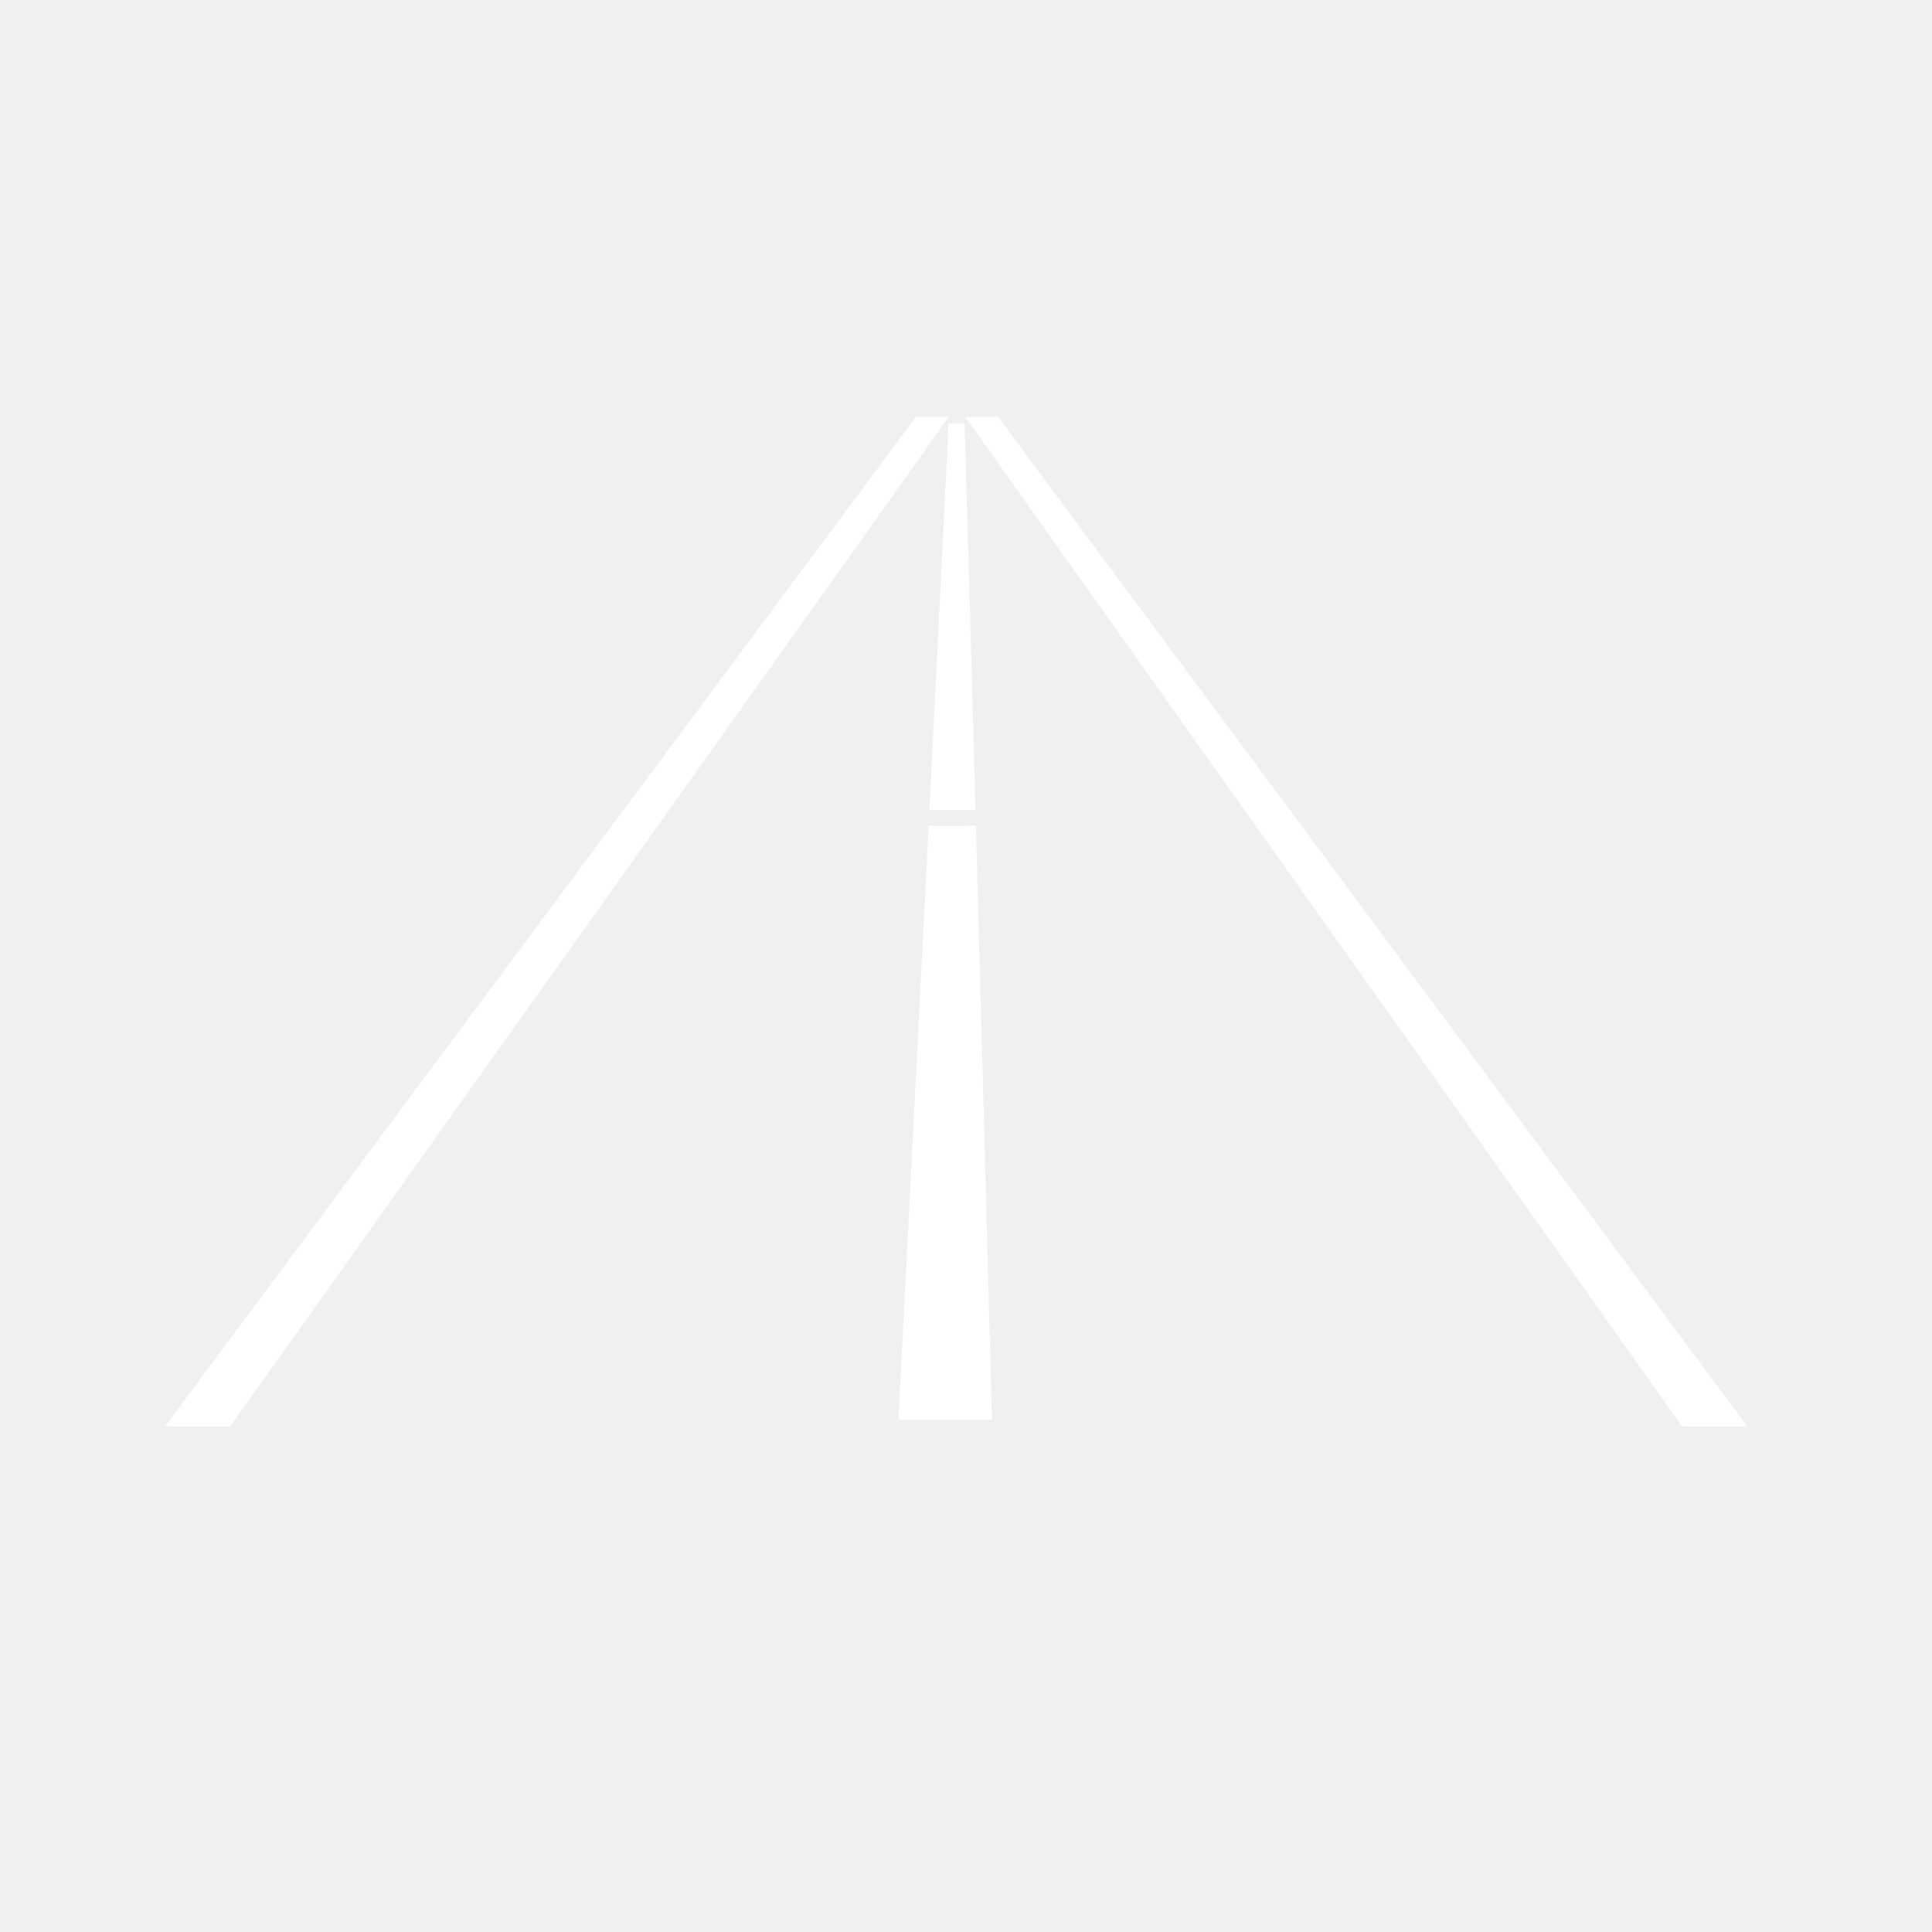
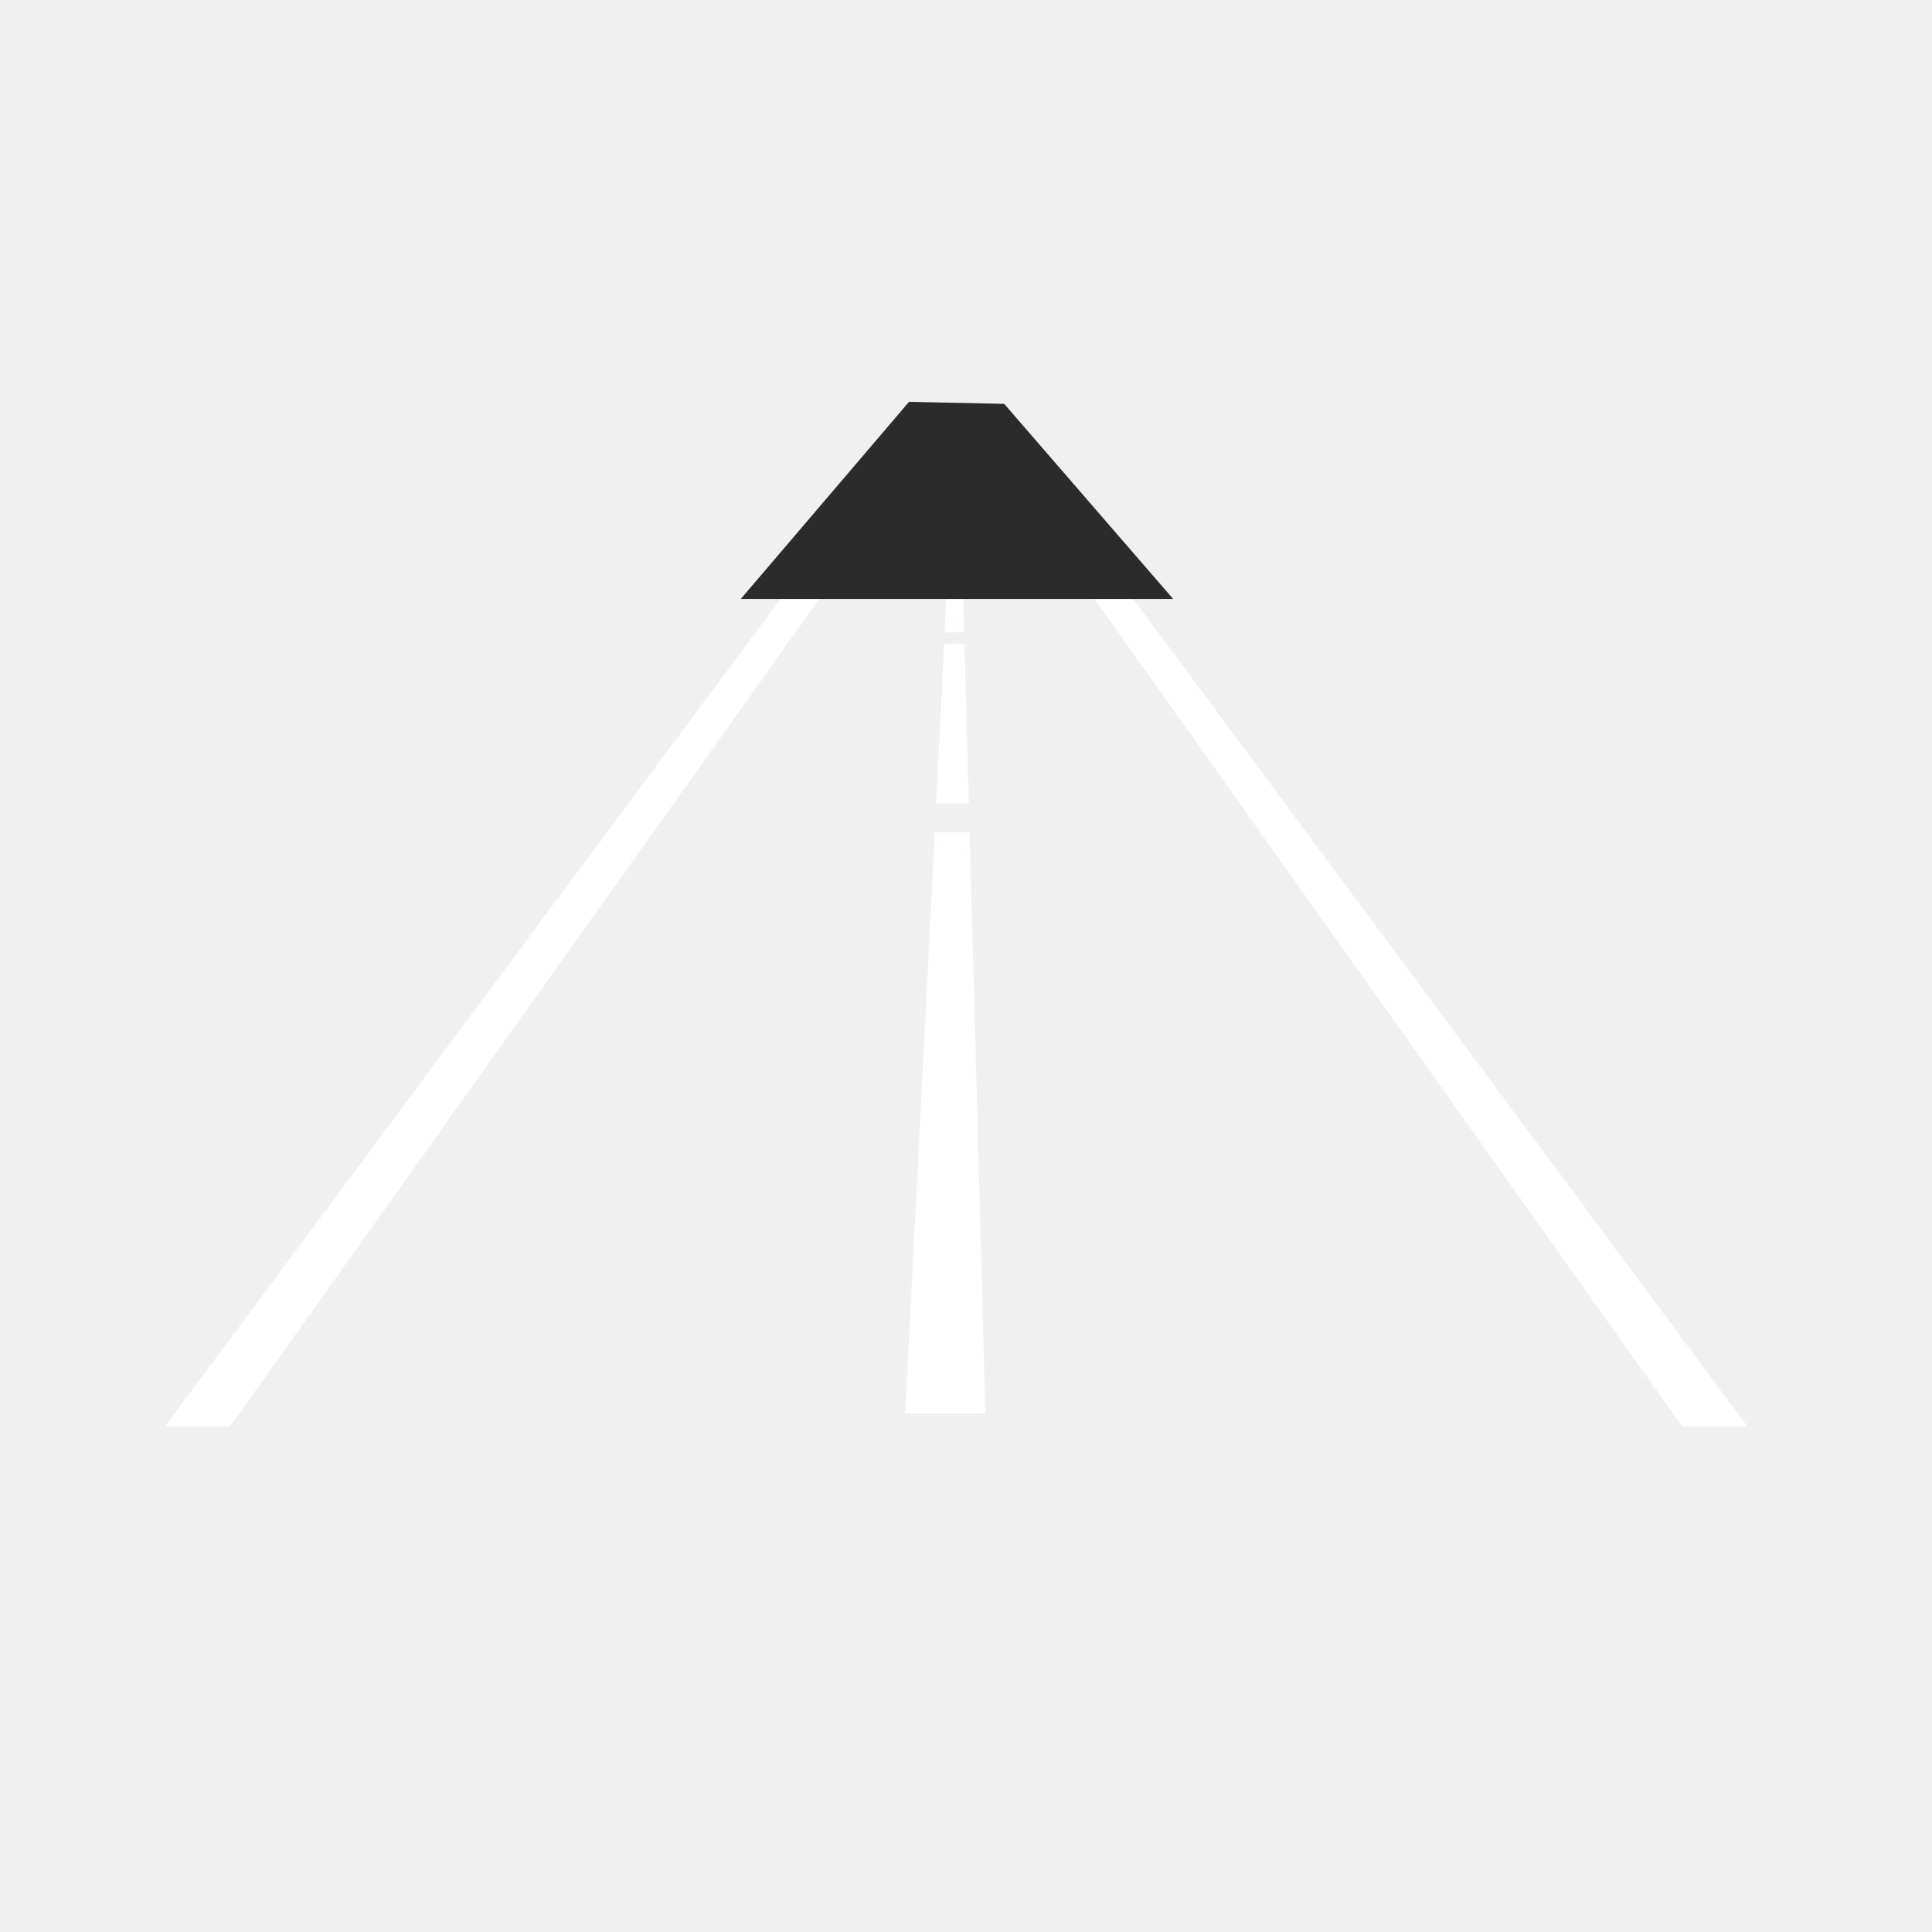
<svg xmlns="http://www.w3.org/2000/svg" width="150" height="150" viewBox="0 0 150 150">
-   <g clip-rule="evenodd">
-     <path fill="none" d="M71.209 33.37h6.192c.591.705 1.459 1.726 2.863 3.371 2.466 2.889 8.65 10.145 62.219 73.003H6l62.347-73.017c1.402-1.641 2.272-2.651 2.862-3.357z" />
-     <path fill-rule="evenodd" fill="#FFF" stroke="#FFF" stroke-miterlimit="10" d="M74.123 33.37h.283l.008.265h-.303l.012-.265zm.292.294l.008.314h-.328l.015-.314h.305zm.01.343l.011.373h-.361c.005-.127.012-.255.018-.373h.332zm.012.411l.012.451h-.398c.008-.157.016-.314.021-.451h.365zm.014.5l.017.549h-.445l.027-.55.401.001zm.018.619l.02.686h-.503l.034-.686h.449zm.022.775l.025.902-.58.001.045-.903h.51zm.029 1.029c.012.363.023.775.036 1.236h-.687c.023-.46.042-.873.061-1.235l.59-.001zm.04 1.403c.016.529.032 1.118.05 1.775l-.837.001c.033-.658.063-1.246.088-1.775l.699-.001zm.057 2.029c.022.794.049 1.746.083 2.854l-1.08.001c.053-1.108.1-2.06.14-2.854l.857-.001zm.093 3.247l.142 5.07-1.505.001.252-5.07 1.111-.001zm.167 5.952l.344 12.416-2.54.002.623-12.417 1.573-.001zm.405 14.642c.233 8.328.59 21.441 1.222 45.129H70.28c1.211-23.685 1.875-36.8 2.295-45.126l2.707-.003z" />
-     <path fill-rule="evenodd" fill="#FFF" stroke="#FFF" stroke-width="2" stroke-miterlimit="10" d="M71.608 33.37h.115c-.492.706-1.219 1.715-2.386 3.356-2.059 2.898-7.214 10.145-51.984 73.018h-2.549c46.772-62.873 52.159-70.12 54.31-73.018 1.219-1.642 1.979-2.65 2.494-3.356zm5.275 0h.115c.519.705 1.277 1.738 2.513 3.4 2.128 2.861 7.44 10.015 54.161 72.974h-2.557A360394.001 360394.001 0 0 0 76.883 33.37z" />
-   </g>
+   <path fill="none" d="M71.209 33.37H77.4c.592.705 1.459 1.726 2.863 3.371 2.467 2.889 8.65 10.145 62.219 73.003H6l62.347-73.017c1.402-1.641 2.272-2.651 2.862-3.357z" />
+   <path fill="#FFF" d="M74.123 33.37h.283l.008.265h-.303l.012-.265zm.292.294l.008.314h-.328l.015-.314h.305zm.01.343l.011.373h-.361c.005-.127.012-.255.018-.373h.332zm.012.411l.012.451h-.398c.008-.157.016-.314.021-.451h.365zm.014.5l.017.549h-.445l.027-.55.401.001zm.018.619l.02.686h-.503l.034-.686h.449zm.022.775l.025.902-.58.001.045-.903h.51zm.029 1.029c.012.363.023.775.036 1.236h-.687c.023-.46.042-.873.061-1.235l.59-.001zm.04 1.403c.016.529.032 1.118.05 1.775l-.837.001c.033-.658.063-1.246.088-1.775l.699-.001zm.057 2.029c.022.794.049 1.746.083 2.854l-1.08.001c.053-1.108.1-2.06.14-2.854l.857-.001zm.093 3.247l.142 5.07-1.505.001.252-5.07 1.111-.001zm.167 5.952l.344 12.416-2.54.002.623-12.417 1.573-.001zm.405 14.642c.233 8.328.59 21.44 1.222 45.129H70.28c1.211-23.685 1.875-36.8 2.295-45.126l2.707-.003z" />
+   <path fill="#FFF" stroke="#FFF" stroke-width="2" stroke-miterlimit="10" d="M71.608 33.37h.115c-.492.706-1.219 1.715-2.386 3.356-2.059 2.898-7.214 10.145-51.984 73.018h-2.549c46.772-62.873 52.159-70.12 54.31-73.018 1.219-1.642 1.979-2.65 2.494-3.356zm5.275 0h.115c.52.705 1.277 1.738 2.514 3.4 2.127 2.861 7.439 10.015 54.16 72.974h-2.557A360394.001 360394.001 0 0 0 76.883 33.37z" />
+   <path fill="#2B2B2B" stroke="#2B2B2B" stroke-miterlimit="10" d="M70.802 31.704l6.932.147 12.257 14.153H58.596z" />
</svg>
